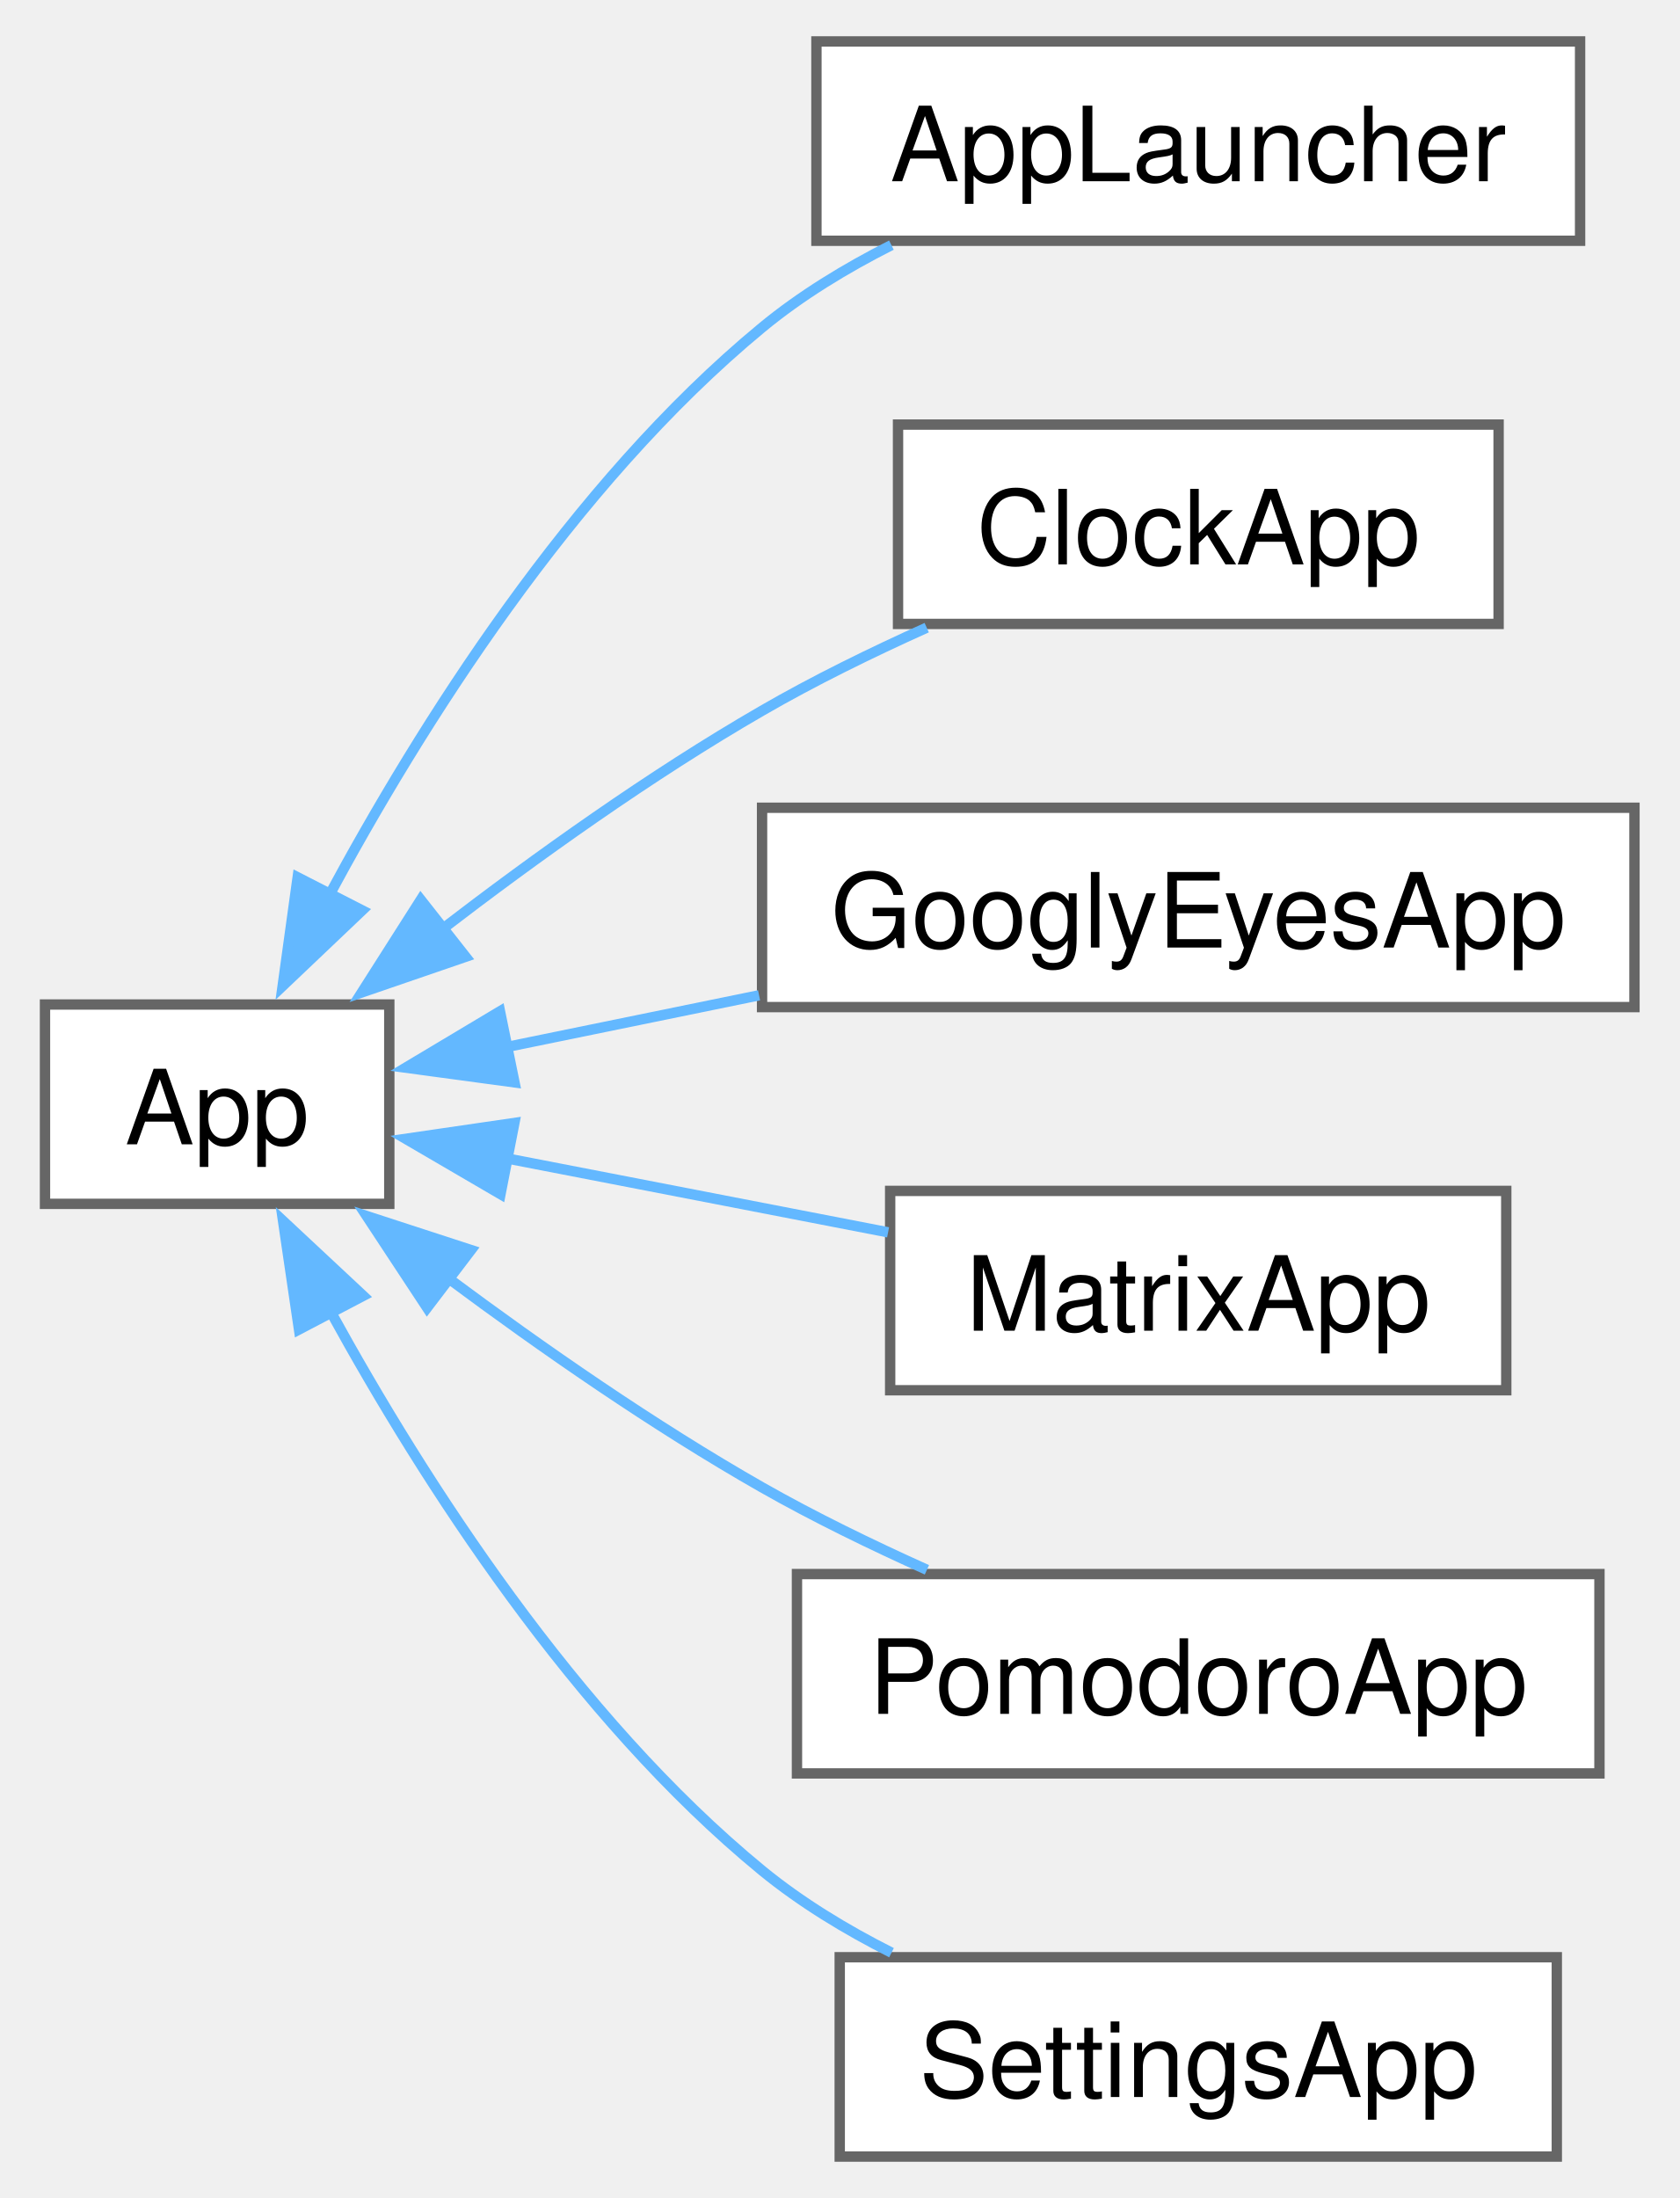
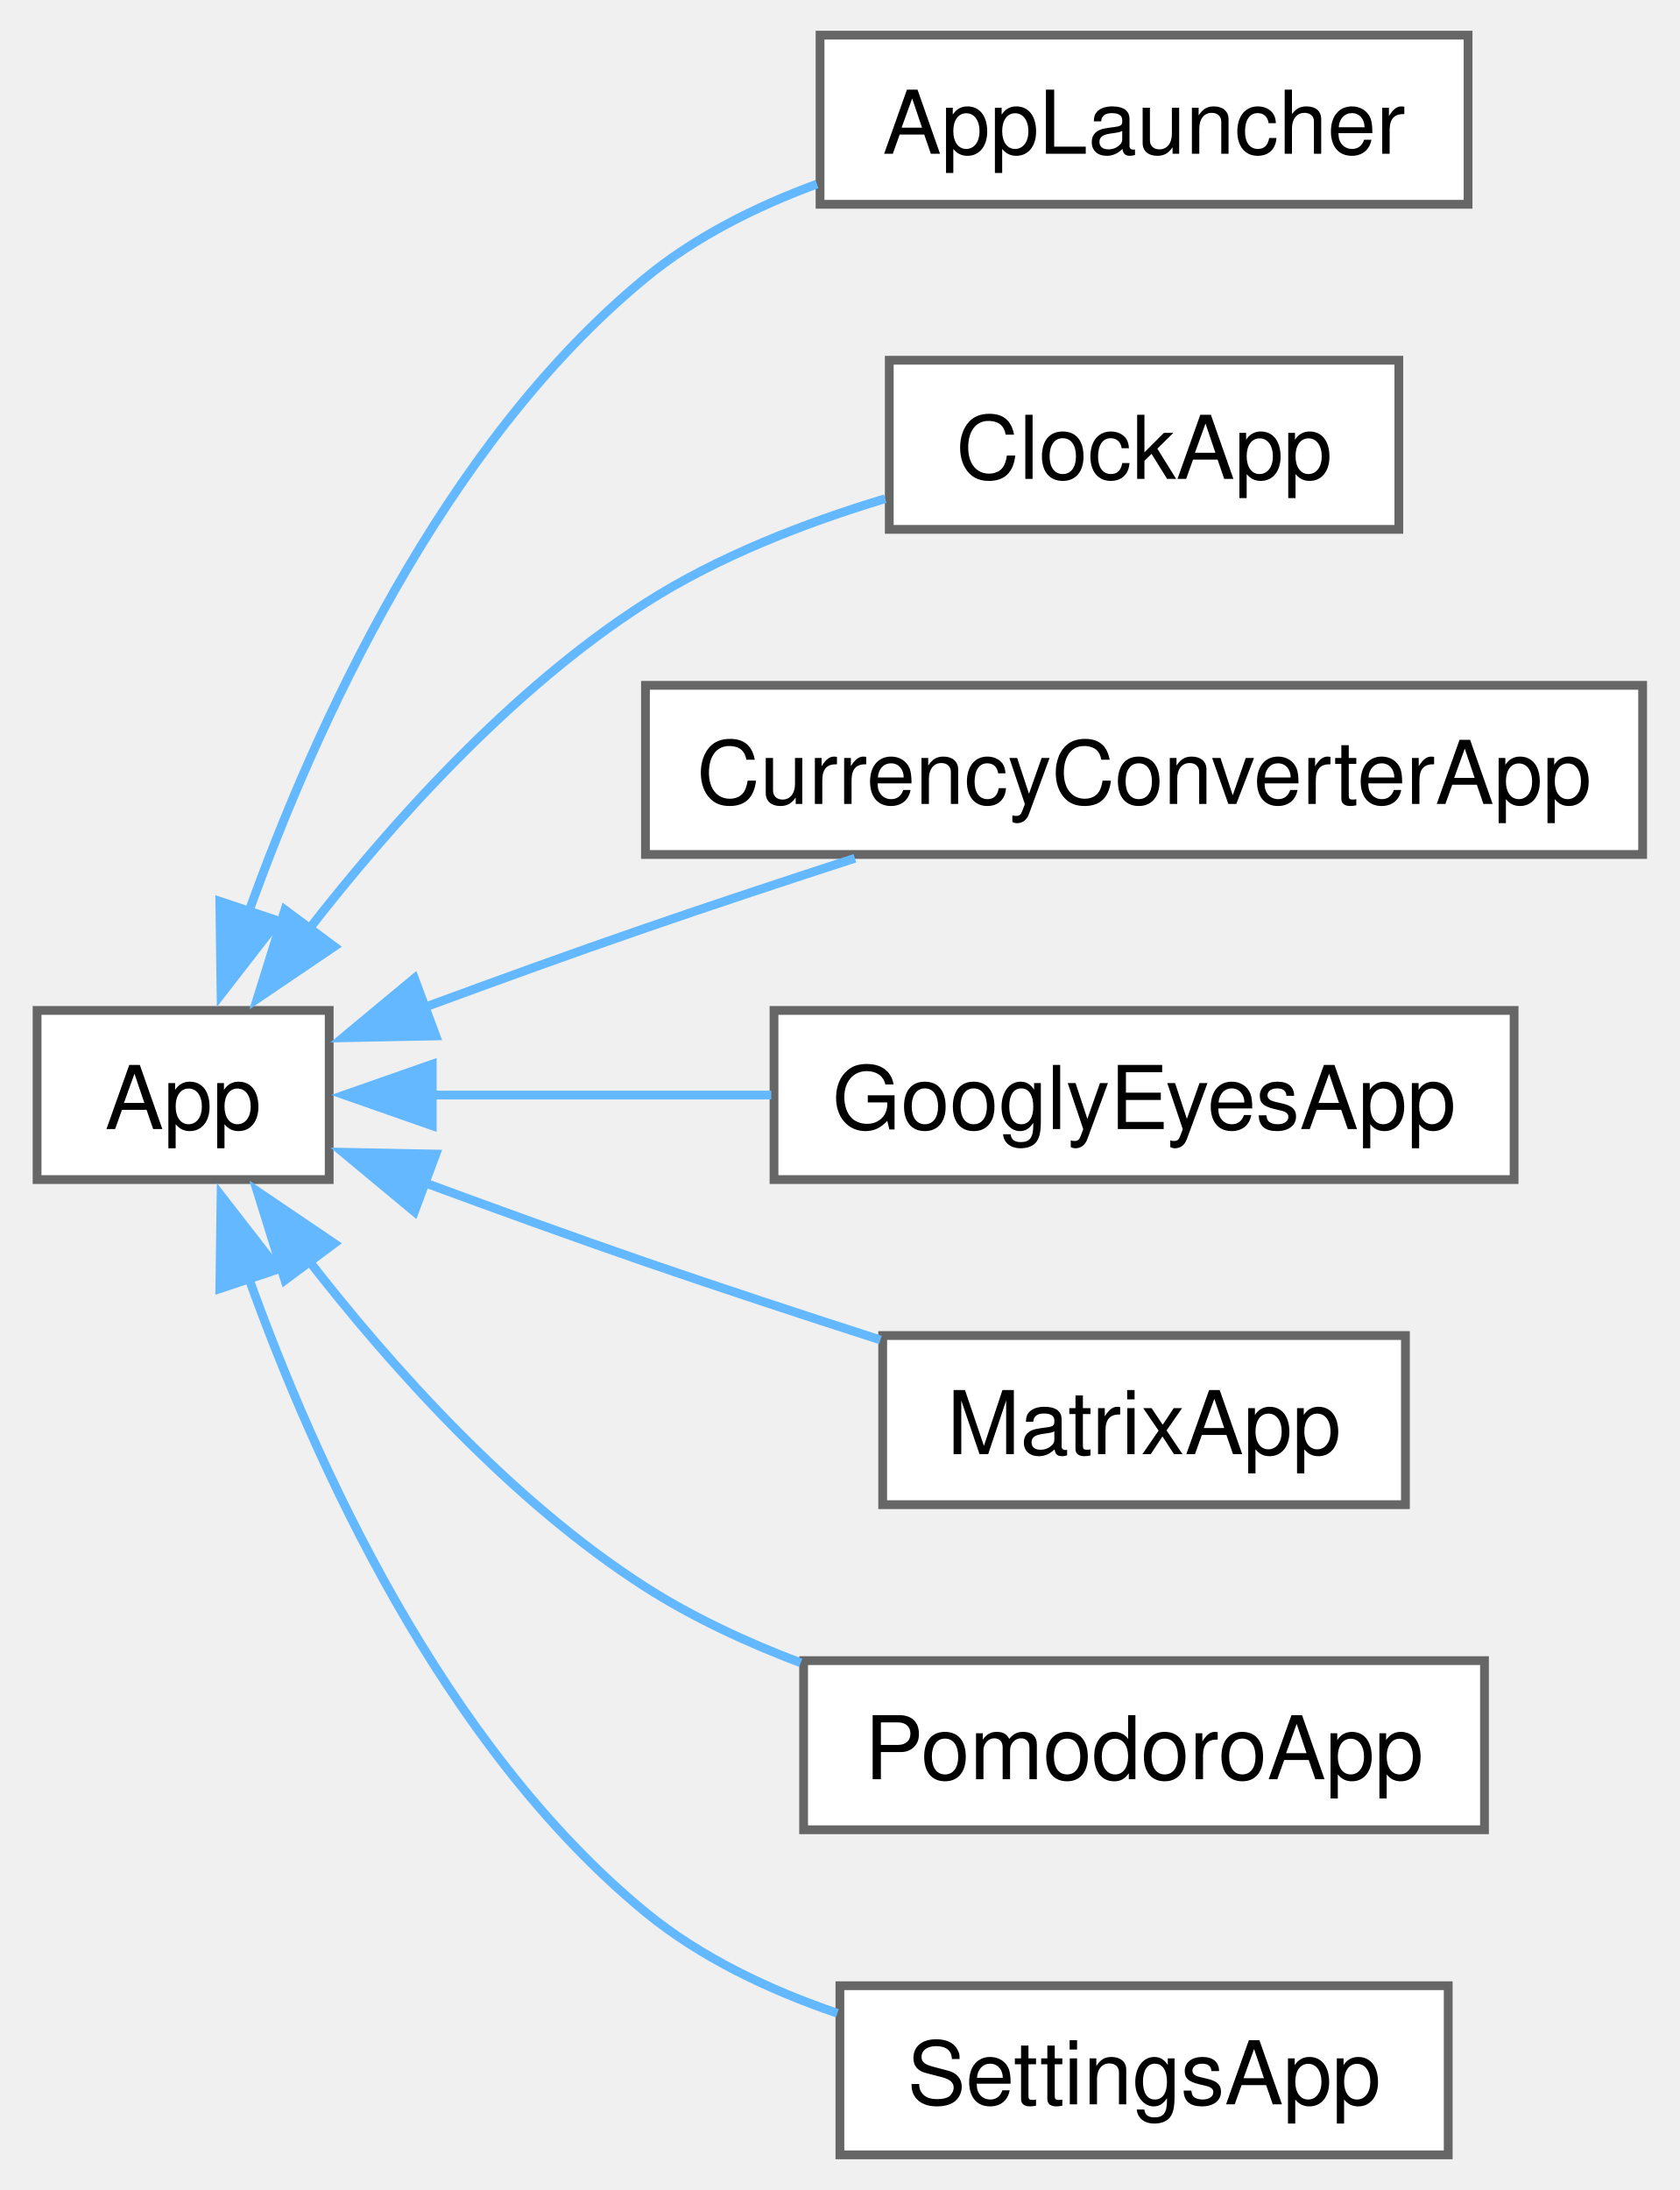
- <svg xmlns="http://www.w3.org/2000/svg" xmlns:xlink="http://www.w3.org/1999/xlink" width="162pt" height="212pt" viewBox="0.00 0.00 161.50 212.25">
-   <g id="graph0" class="graph" transform="scale(1 1) rotate(0) translate(4 208.25)">
+ <svg xmlns="http://www.w3.org/2000/svg" xmlns:xlink="http://www.w3.org/1999/xlink" width="191pt" height="249pt" viewBox="0.00 0.00 190.75 249.25">
+   <g id="graph0" class="graph" transform="scale(1 1) rotate(0) translate(4 245.25)">
    <g id="Node000000" class="node">
      <g id="a_Node000000">
        <a xlink:href="classApp.html" target="_top" xlink:title="Abstract base class for applications.">
-           <polygon fill="white" stroke="#666666" points="33.25,-111.25 0,-111.25 0,-92 33.25,-92 33.25,-111.25" />
-           <text text-anchor="middle" x="16.62" y="-97.75" font-family="Helvetica,sans-Serif" font-size="10.00">App</text>
+           <polygon fill="white" stroke="#666666" points="33.25,-130.25 0,-130.25 0,-111 33.25,-111 33.25,-130.25" />
+           <text text-anchor="middle" x="16.62" y="-116.75" font-family="Helvetica,sans-Serif" font-size="10.00">App</text>
        </a>
      </g>
    </g>
    <g id="Node000001" class="node">
      <g id="a_Node000001">
        <a xlink:href="classAppLauncher.html" target="_top" xlink:title="Application for launching and managing other applications.">
-           <polygon fill="white" stroke="#666666" points="148.25,-204.25 74.5,-204.25 74.5,-185 148.25,-185 148.25,-204.25" />
-           <text text-anchor="middle" x="111.38" y="-190.75" font-family="Helvetica,sans-Serif" font-size="10.00">AppLauncher</text>
+           <polygon fill="white" stroke="#666666" points="162.88,-241.25 89.12,-241.25 89.12,-222 162.88,-222 162.88,-241.25" />
+           <text text-anchor="middle" x="126" y="-227.75" font-family="Helvetica,sans-Serif" font-size="10.00">AppLauncher</text>
        </a>
      </g>
    </g>
    <g id="edge1_Node000000_Node000001" class="edge">
      <g id="a_edge1_Node000000_Node000001">
        <a xlink:title=" ">
-           <path fill="none" stroke="#63b8ff" d="M27.28,-121.48C36.2,-138.08 50.85,-161.43 69.25,-176.62 72.98,-179.7 77.31,-182.34 81.74,-184.58" />
-           <polygon fill="#63b8ff" stroke="#63b8ff" points="30.63,-120.34 22.95,-113.04 24.4,-123.53 30.63,-120.34" />
+           <path fill="none" stroke="#63b8ff" d="M24.04,-141.31C31.59,-162.39 46.13,-194.61 69.25,-213.62 74.91,-218.28 81.79,-221.73 88.77,-224.3" />
+           <polygon fill="#63b8ff" stroke="#63b8ff" points="27.44,-140.45 20.94,-132.07 20.8,-142.67 27.44,-140.45" />
        </a>
      </g>
    </g>
    <g id="Node000002" class="node">
      <g id="a_Node000002">
        <a xlink:href="classClockApp.html" target="_top" xlink:title="Simple clock application.">
-           <polygon fill="white" stroke="#666666" points="140.38,-167.25 82.38,-167.25 82.38,-148 140.38,-148 140.38,-167.25" />
-           <text text-anchor="middle" x="111.38" y="-153.75" font-family="Helvetica,sans-Serif" font-size="10.00">ClockApp</text>
+           <polygon fill="white" stroke="#666666" points="155,-204.25 97,-204.25 97,-185 155,-185 155,-204.25" />
+           <text text-anchor="middle" x="126" y="-190.75" font-family="Helvetica,sans-Serif" font-size="10.00">ClockApp</text>
        </a>
      </g>
    </g>
    <g id="edge2_Node000000_Node000002" class="edge">
      <g id="a_edge2_Node000000_Node000002">
        <a xlink:title=" ">
-           <path fill="none" stroke="#63b8ff" d="M38.17,-118.38C47.36,-125.44 58.52,-133.43 69.25,-139.62 74.24,-142.51 79.79,-145.23 85.15,-147.64" />
-           <polygon fill="#63b8ff" stroke="#63b8ff" points="40.62,-115.86 30.6,-112.42 36.29,-121.36 40.62,-115.86" />
+           <path fill="none" stroke="#63b8ff" d="M30.77,-139.27C40.22,-151.44 53.96,-166.84 69.25,-176.62 77.47,-181.89 87.37,-185.73 96.53,-188.49" />
+           <polygon fill="#63b8ff" stroke="#63b8ff" points="33.83,-137.52 25.06,-131.58 28.21,-141.7 33.83,-137.52" />
        </a>
      </g>
    </g>
    <g id="Node000003" class="node">
      <g id="a_Node000003">
-         <a xlink:href="classGooglyEyesApp.html" target="_top" xlink:title="Basic application to display googly eyes on the screen.">
-           <polygon fill="white" stroke="#666666" points="153.5,-130.25 69.25,-130.25 69.25,-111 153.5,-111 153.5,-130.25" />
-           <text text-anchor="middle" x="111.38" y="-116.75" font-family="Helvetica,sans-Serif" font-size="10.00">GooglyEyesApp</text>
+         <a xlink:href="classCurrencyConverterApp.html" target="_top" xlink:title=" ">
+           <polygon fill="white" stroke="#666666" points="182.75,-167.25 69.25,-167.25 69.25,-148 182.75,-148 182.75,-167.25" />
+           <text text-anchor="middle" x="126" y="-153.75" font-family="Helvetica,sans-Serif" font-size="10.00">CurrencyConverterApp</text>
        </a>
      </g>
    </g>
    <g id="edge3_Node000000_Node000003" class="edge">
      <g id="a_edge3_Node000000_Node000003">
        <a xlink:title=" ">
-           <path fill="none" stroke="#63b8ff" d="M44.51,-107.13C52.15,-108.7 60.66,-110.44 68.96,-112.14" />
-           <polygon fill="#63b8ff" stroke="#63b8ff" points="45.34,-103.73 34.84,-105.15 43.94,-110.59 45.34,-103.73" />
+           <path fill="none" stroke="#63b8ff" d="M44.06,-130.59C52.12,-133.56 61.03,-136.79 69.25,-139.62 76.94,-142.28 85.27,-145.03 93.09,-147.57" />
+           <polygon fill="#63b8ff" stroke="#63b8ff" points="45.39,-127.35 34.8,-127.14 42.95,-133.91 45.39,-127.35" />
        </a>
      </g>
    </g>
    <g id="Node000004" class="node">
      <g id="a_Node000004">
-         <a xlink:href="classMatrixApp.html" target="_top" xlink:title=" ">
-           <polygon fill="white" stroke="#666666" points="141.12,-93.25 81.62,-93.25 81.62,-74 141.12,-74 141.12,-93.25" />
-           <text text-anchor="middle" x="111.38" y="-79.75" font-family="Helvetica,sans-Serif" font-size="10.00">MatrixApp</text>
+         <a xlink:href="classGooglyEyesApp.html" target="_top" xlink:title="Basic application to display googly eyes on the screen.">
+           <polygon fill="white" stroke="#666666" points="168.12,-130.25 83.88,-130.25 83.88,-111 168.12,-111 168.12,-130.25" />
+           <text text-anchor="middle" x="126" y="-116.75" font-family="Helvetica,sans-Serif" font-size="10.00">GooglyEyesApp</text>
        </a>
      </g>
    </g>
    <g id="edge4_Node000000_Node000004" class="edge">
      <g id="a_edge4_Node000000_Node000004">
        <a xlink:title=" ">
-           <path fill="none" stroke="#63b8ff" d="M44.54,-96.4C56.1,-94.16 69.64,-91.53 81.42,-89.25" />
-           <polygon fill="#63b8ff" stroke="#63b8ff" points="43.99,-92.94 34.84,-98.28 45.33,-99.81 43.99,-92.94" />
+           <path fill="none" stroke="#63b8ff" d="M44.76,-120.62C56.52,-120.62 70.55,-120.62 83.57,-120.62" />
+           <polygon fill="#63b8ff" stroke="#63b8ff" points="44.98,-117.13 34.98,-120.63 44.98,-124.13 44.98,-117.13" />
        </a>
      </g>
    </g>
    <g id="Node000005" class="node">
      <g id="a_Node000005">
-         <a xlink:href="classPomodoroApp.html" target="_top" xlink:title="Simple pomodoro timer application.">
-           <polygon fill="white" stroke="#666666" points="150.12,-56.25 72.62,-56.25 72.62,-37 150.12,-37 150.12,-56.25" />
-           <text text-anchor="middle" x="111.38" y="-42.75" font-family="Helvetica,sans-Serif" font-size="10.00">PomodoroApp</text>
+         <a xlink:href="classMatrixApp.html" target="_top" xlink:title=" ">
+           <polygon fill="white" stroke="#666666" points="155.75,-93.25 96.25,-93.25 96.25,-74 155.75,-74 155.75,-93.25" />
+           <text text-anchor="middle" x="126" y="-79.75" font-family="Helvetica,sans-Serif" font-size="10.00">MatrixApp</text>
        </a>
      </g>
    </g>
    <g id="edge5_Node000000_Node000005" class="edge">
      <g id="a_edge5_Node000000_Node000005">
        <a xlink:title=" ">
-           <path fill="none" stroke="#63b8ff" d="M38.89,-84.86C47.96,-78.11 58.83,-70.55 69.25,-64.62 74.26,-61.77 79.81,-59.07 85.17,-56.66" />
-           <polygon fill="#63b8ff" stroke="#63b8ff" points="36.9,-81.97 31.07,-90.82 41.14,-87.54 36.9,-81.97" />
+           <path fill="none" stroke="#63b8ff" d="M44.06,-110.66C52.12,-107.69 61.03,-104.46 69.25,-101.62 77.9,-98.64 87.36,-95.53 95.99,-92.75" />
+           <polygon fill="#63b8ff" stroke="#63b8ff" points="42.95,-107.34 34.8,-114.11 45.39,-113.9 42.95,-107.34" />
        </a>
      </g>
    </g>
    <g id="Node000006" class="node">
      <g id="a_Node000006">
-         <a xlink:href="classSettingsApp.html" target="_top" xlink:title="Application for managing settings, including WiFi configuration.">
-           <polygon fill="white" stroke="#666666" points="146,-19.25 76.75,-19.25 76.75,0 146,0 146,-19.25" />
-           <text text-anchor="middle" x="111.38" y="-5.75" font-family="Helvetica,sans-Serif" font-size="10.00">SettingsApp</text>
+         <a xlink:href="classPomodoroApp.html" target="_top" xlink:title="Simple pomodoro timer application.">
+           <polygon fill="white" stroke="#666666" points="164.75,-56.25 87.25,-56.25 87.25,-37 164.75,-37 164.75,-56.25" />
+           <text text-anchor="middle" x="126" y="-42.75" font-family="Helvetica,sans-Serif" font-size="10.00">PomodoroApp</text>
        </a>
      </g>
    </g>
    <g id="edge6_Node000000_Node000006" class="edge">
      <g id="a_edge6_Node000000_Node000006">
        <a xlink:title=" ">
-           <path fill="none" stroke="#63b8ff" d="M27.6,-81.57C36.58,-65.22 51.15,-42.48 69.25,-27.62 72.99,-24.56 77.32,-21.92 81.75,-19.69" />
-           <polygon fill="#63b8ff" stroke="#63b8ff" points="24.53,-79.87 22.99,-90.35 30.73,-83.12 24.53,-79.87" />
+           <path fill="none" stroke="#63b8ff" d="M30.77,-101.98C40.22,-89.81 53.96,-74.41 69.25,-64.62 74.65,-61.17 80.76,-58.33 86.92,-56" />
+           <polygon fill="#63b8ff" stroke="#63b8ff" points="28.21,-99.55 25.06,-109.67 33.83,-103.73 28.21,-99.55" />
+         </a>
+       </g>
+     </g>
+     <g id="Node000007" class="node">
+       <g id="a_Node000007">
+         <a xlink:href="classSettingsApp.html" target="_top" xlink:title="Application for managing settings, including WiFi configuration.">
+           <polygon fill="white" stroke="#666666" points="160.62,-19.25 91.38,-19.25 91.38,0 160.62,0 160.62,-19.25" />
+           <text text-anchor="middle" x="126" y="-5.75" font-family="Helvetica,sans-Serif" font-size="10.00">SettingsApp</text>
+         </a>
+       </g>
+     </g>
+     <g id="edge7_Node000000_Node000007" class="edge">
+       <g id="a_edge7_Node000000_Node000007">
+         <a xlink:title=" ">
+           <path fill="none" stroke="#63b8ff" d="M24.04,-99.94C31.59,-78.86 46.13,-46.64 69.25,-27.62 75.53,-22.46 83.34,-18.76 91.09,-16.12" />
+           <polygon fill="#63b8ff" stroke="#63b8ff" points="20.8,-98.58 20.94,-109.18 27.44,-100.8 20.8,-98.58" />
        </a>
      </g>
    </g>
  </g>
</svg>
